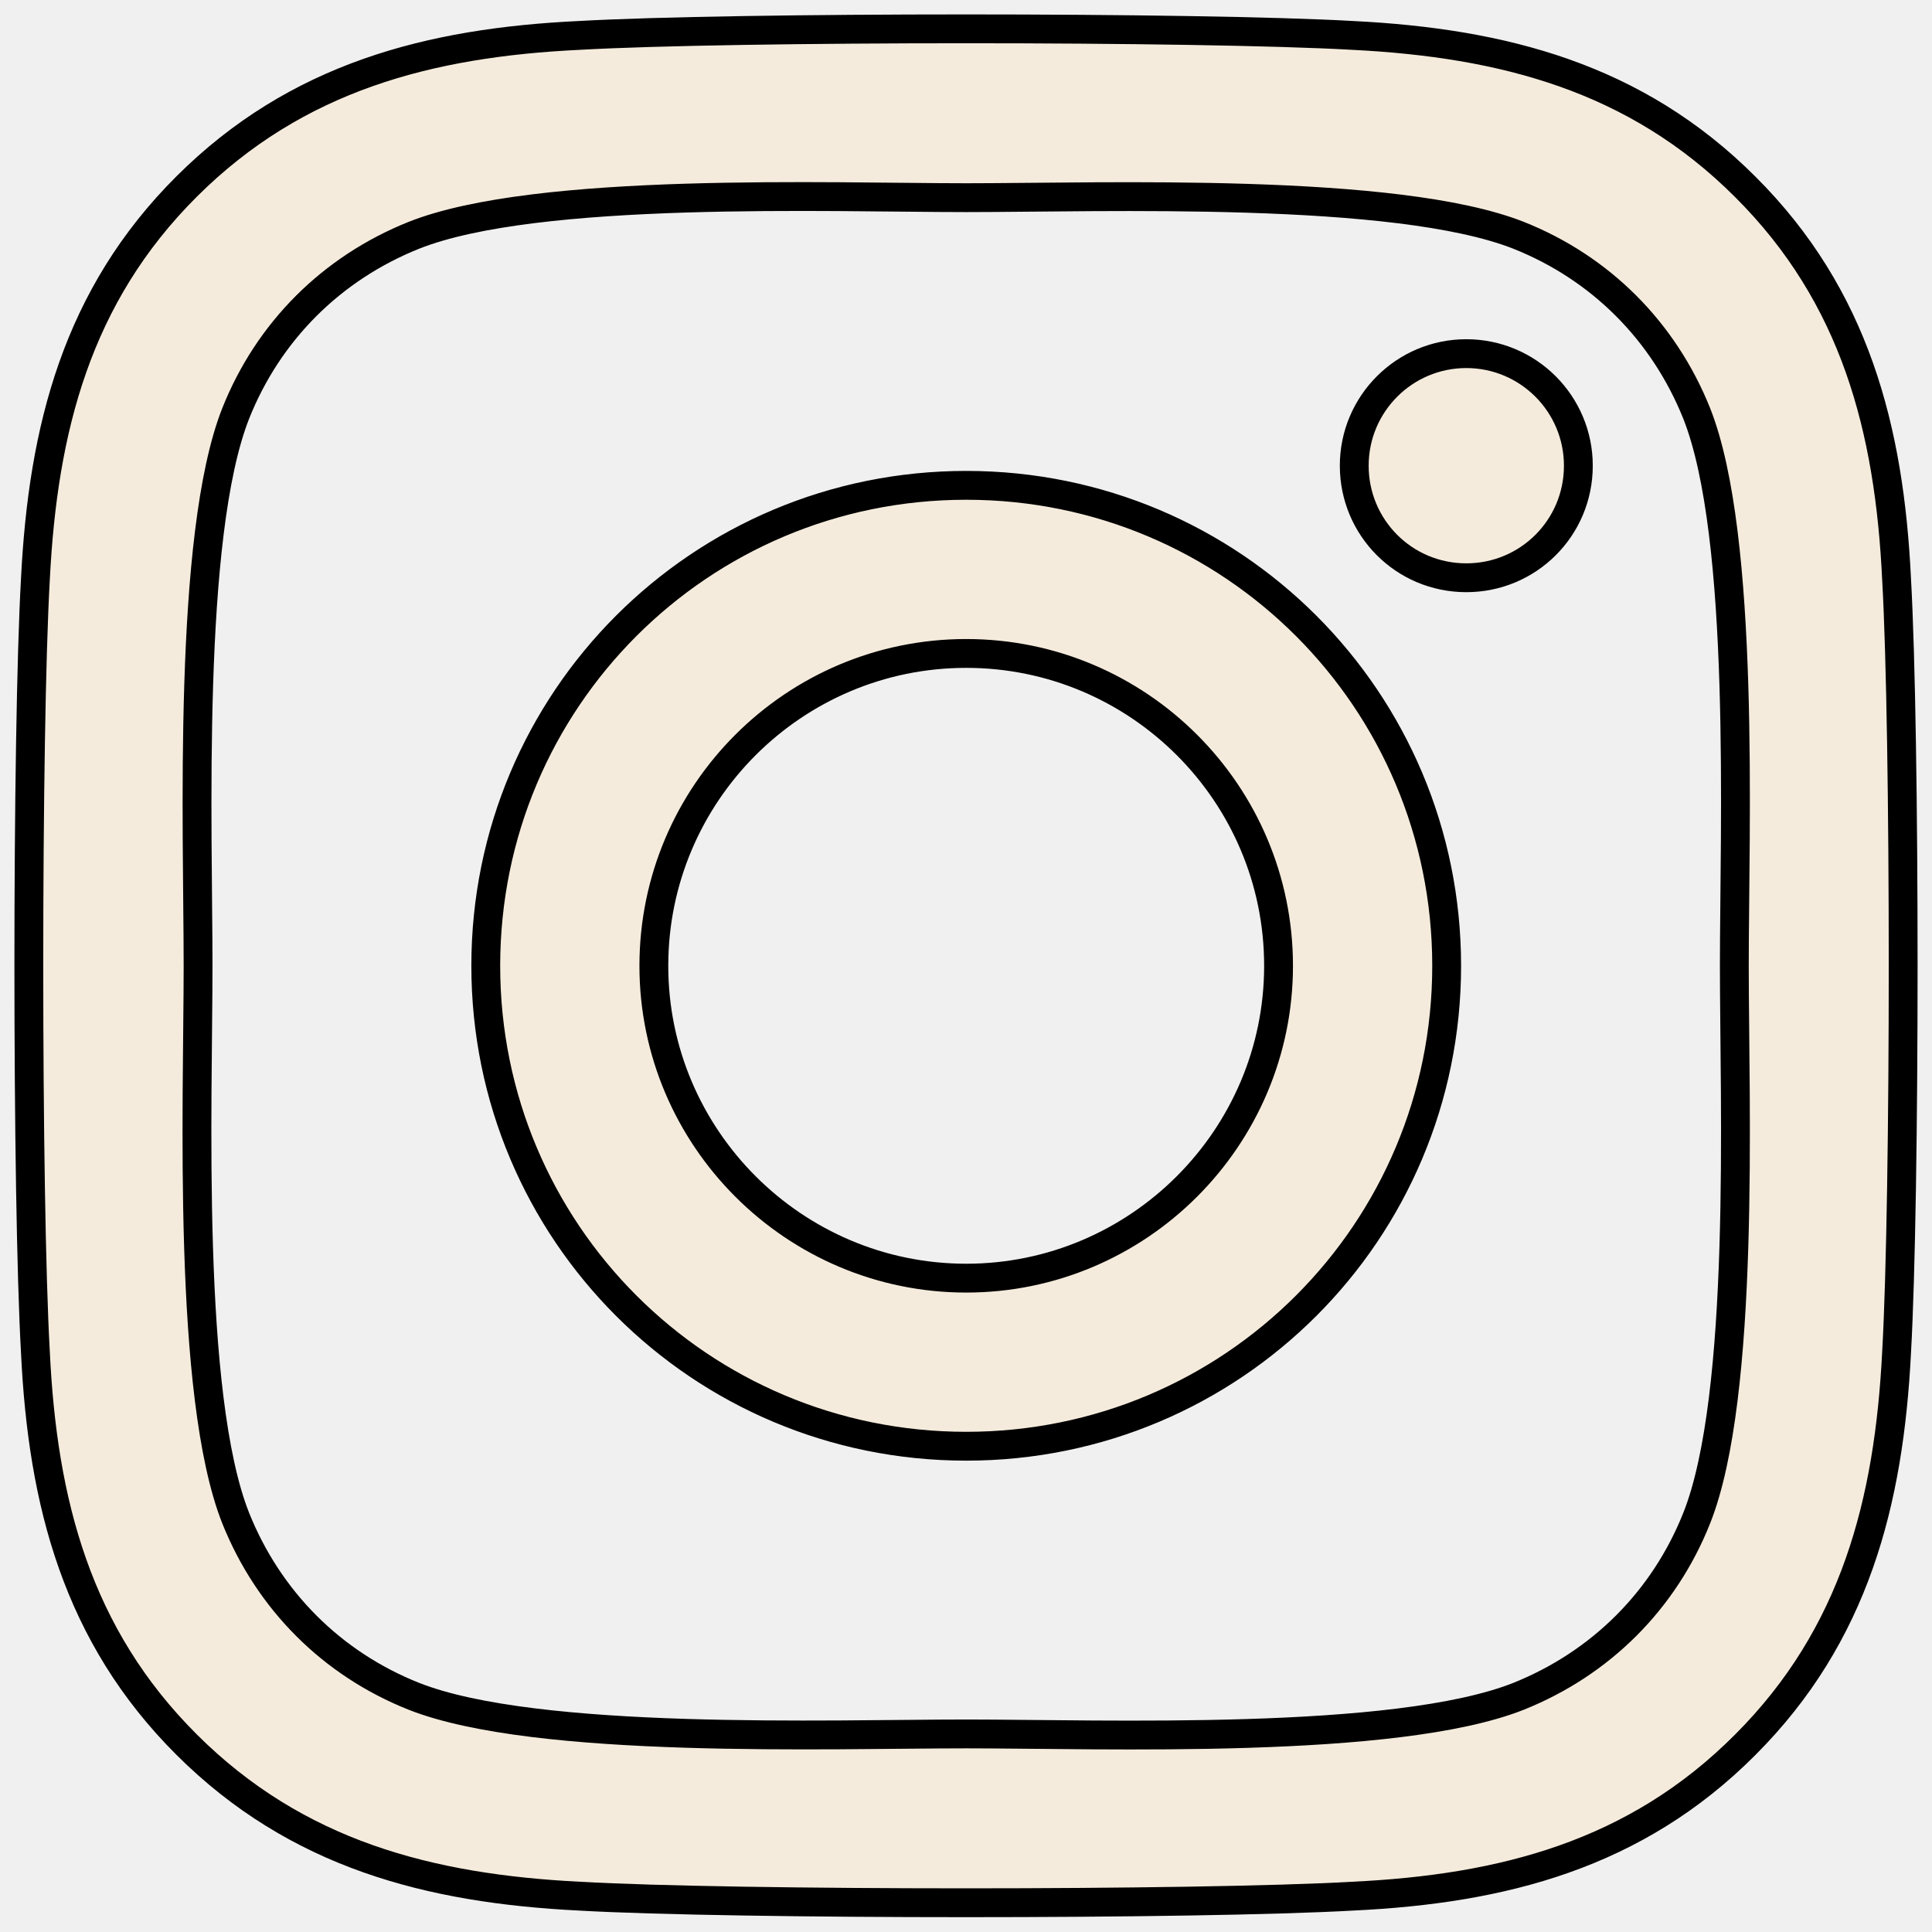
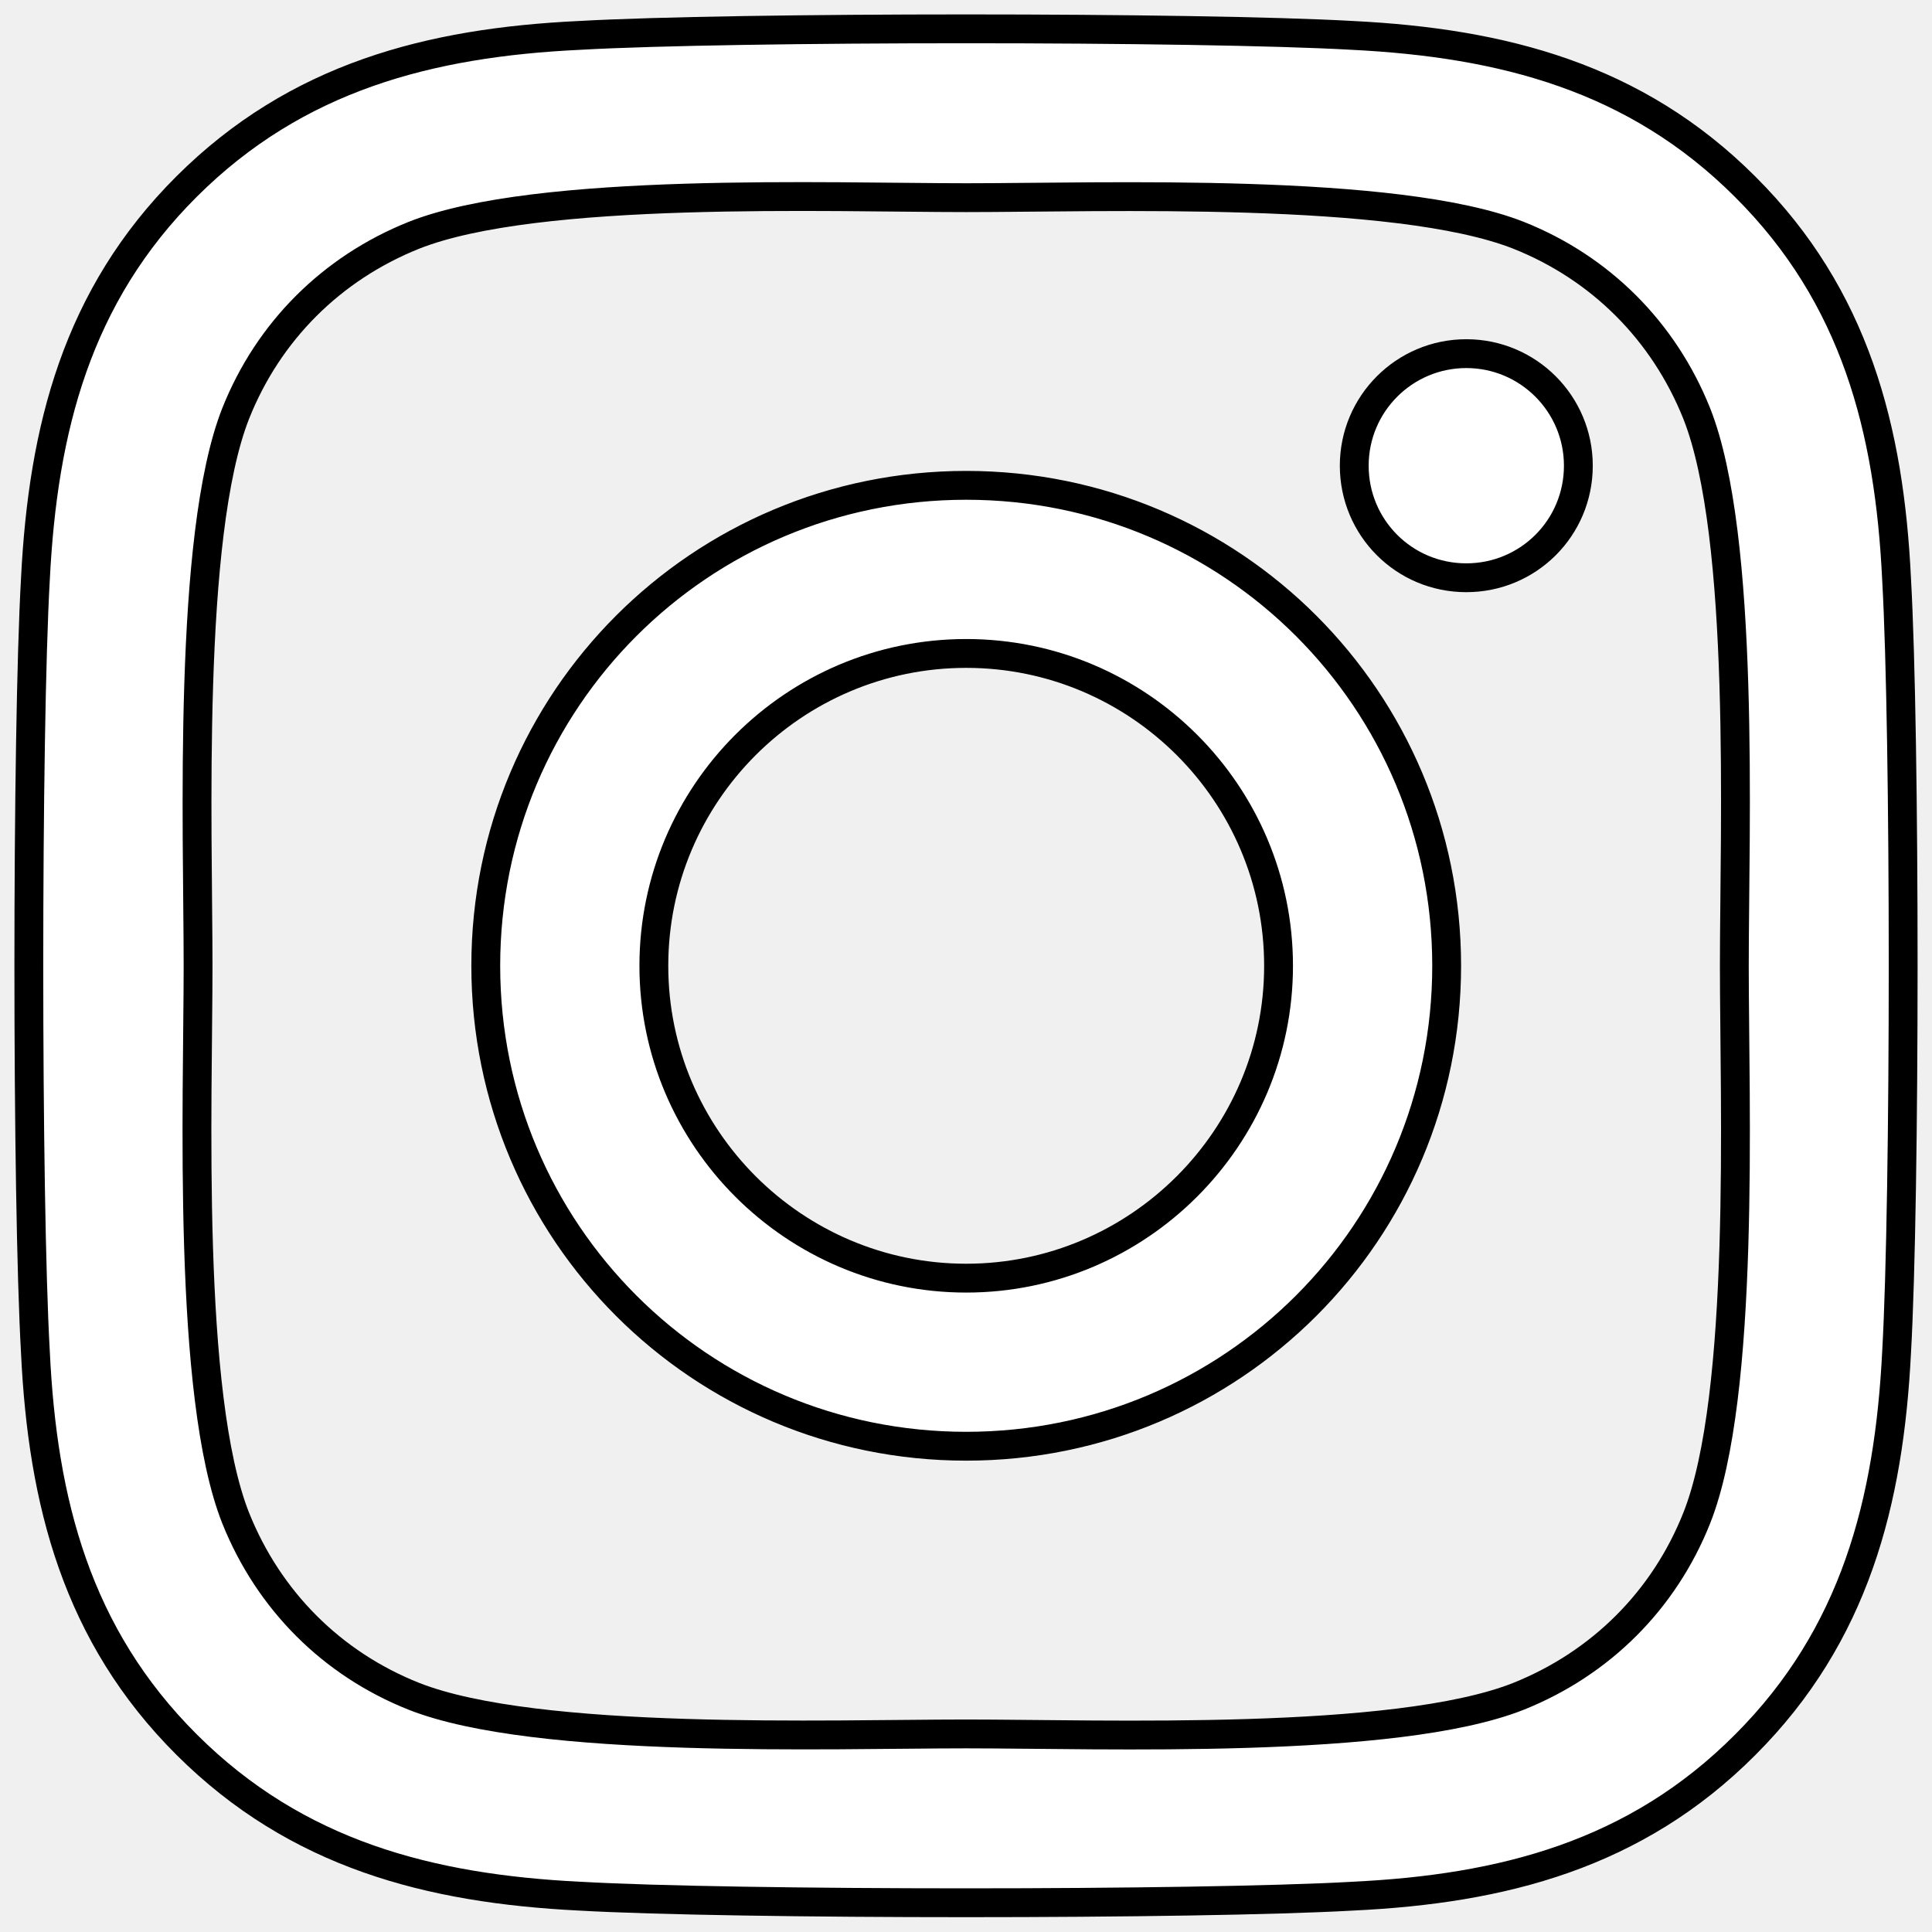
<svg xmlns="http://www.w3.org/2000/svg" width="67" height="67" viewBox="0 0 67 67" fill="none">
-   <path d="M33.507 16.831C24.285 16.831 16.846 24.27 16.846 33.493C16.846 42.715 24.285 50.154 33.507 50.154C42.73 50.154 50.169 42.715 50.169 33.493C50.169 24.27 42.73 16.831 33.507 16.831ZM33.507 44.325C27.547 44.325 22.675 39.467 22.675 33.493C22.675 27.518 27.533 22.661 33.507 22.661C39.482 22.661 44.339 27.518 44.339 33.493C44.339 39.467 39.467 44.325 33.507 44.325ZM54.736 16.15C54.736 18.31 52.996 20.036 50.85 20.036C48.69 20.036 46.964 18.296 46.964 16.15C46.964 14.004 48.704 12.264 50.85 12.264C52.996 12.264 54.736 14.004 54.736 16.15ZM65.772 20.094C65.525 14.888 64.336 10.277 60.522 6.478C56.723 2.678 52.112 1.489 46.906 1.228C41.541 0.924 25.459 0.924 20.094 1.228C14.903 1.475 10.291 2.664 6.478 6.463C2.664 10.262 1.489 14.874 1.228 20.079C0.924 25.445 0.924 41.526 1.228 46.892C1.475 52.097 2.664 56.709 6.478 60.508C10.291 64.307 14.888 65.496 20.094 65.757C25.459 66.062 41.541 66.062 46.906 65.757C52.112 65.511 56.723 64.322 60.522 60.508C64.322 56.709 65.511 52.097 65.772 46.892C66.076 41.526 66.076 25.459 65.772 20.094ZM58.84 52.648C57.709 55.49 55.52 57.68 52.663 58.826C48.385 60.522 38.234 60.131 33.507 60.131C28.78 60.131 18.615 60.508 14.352 58.826C11.509 57.695 9.32 55.505 8.174 52.648C6.478 48.371 6.869 38.22 6.869 33.493C6.869 28.765 6.492 18.6 8.174 14.337C9.305 11.495 11.495 9.305 14.352 8.16C18.629 6.463 28.78 6.855 33.507 6.855C38.234 6.855 48.4 6.478 52.663 8.16C55.505 9.291 57.695 11.48 58.84 14.337C60.537 18.615 60.145 28.765 60.145 33.493C60.145 38.22 60.537 48.385 58.84 52.648Z" fill="#F5EBDC" stroke="black" />
+   <path d="M33.507 16.831C24.285 16.831 16.846 24.27 16.846 33.493C16.846 42.715 24.285 50.154 33.507 50.154C42.73 50.154 50.169 42.715 50.169 33.493C50.169 24.27 42.73 16.831 33.507 16.831ZM33.507 44.325C27.547 44.325 22.675 39.467 22.675 33.493C22.675 27.518 27.533 22.661 33.507 22.661C39.482 22.661 44.339 27.518 44.339 33.493C44.339 39.467 39.467 44.325 33.507 44.325ZM54.736 16.15C54.736 18.31 52.996 20.036 50.85 20.036C48.69 20.036 46.964 18.296 46.964 16.15C46.964 14.004 48.704 12.264 50.85 12.264C52.996 12.264 54.736 14.004 54.736 16.15ZM65.772 20.094C65.525 14.888 64.336 10.277 60.522 6.478C56.723 2.678 52.112 1.489 46.906 1.228C41.541 0.924 25.459 0.924 20.094 1.228C14.903 1.475 10.291 2.664 6.478 6.463C2.664 10.262 1.489 14.874 1.228 20.079C0.924 25.445 0.924 41.526 1.228 46.892C1.475 52.097 2.664 56.709 6.478 60.508C10.291 64.307 14.888 65.496 20.094 65.757C25.459 66.062 41.541 66.062 46.906 65.757C52.112 65.511 56.723 64.322 60.522 60.508C64.322 56.709 65.511 52.097 65.772 46.892C66.076 41.526 66.076 25.459 65.772 20.094ZM58.84 52.648C57.709 55.49 55.52 57.68 52.663 58.826C48.385 60.522 38.234 60.131 33.507 60.131C28.78 60.131 18.615 60.508 14.352 58.826C11.509 57.695 9.32 55.505 8.174 52.648C6.478 48.371 6.869 38.22 6.869 33.493C6.869 28.765 6.492 18.6 8.174 14.337C9.305 11.495 11.495 9.305 14.352 8.16C18.629 6.463 28.78 6.855 33.507 6.855C38.234 6.855 48.4 6.478 52.663 8.16C55.505 9.291 57.695 11.48 58.84 14.337C60.537 18.615 60.145 28.765 60.145 33.493C60.145 38.22 60.537 48.385 58.84 52.648Z" fill="#FFF" stroke="black" />
</svg>
